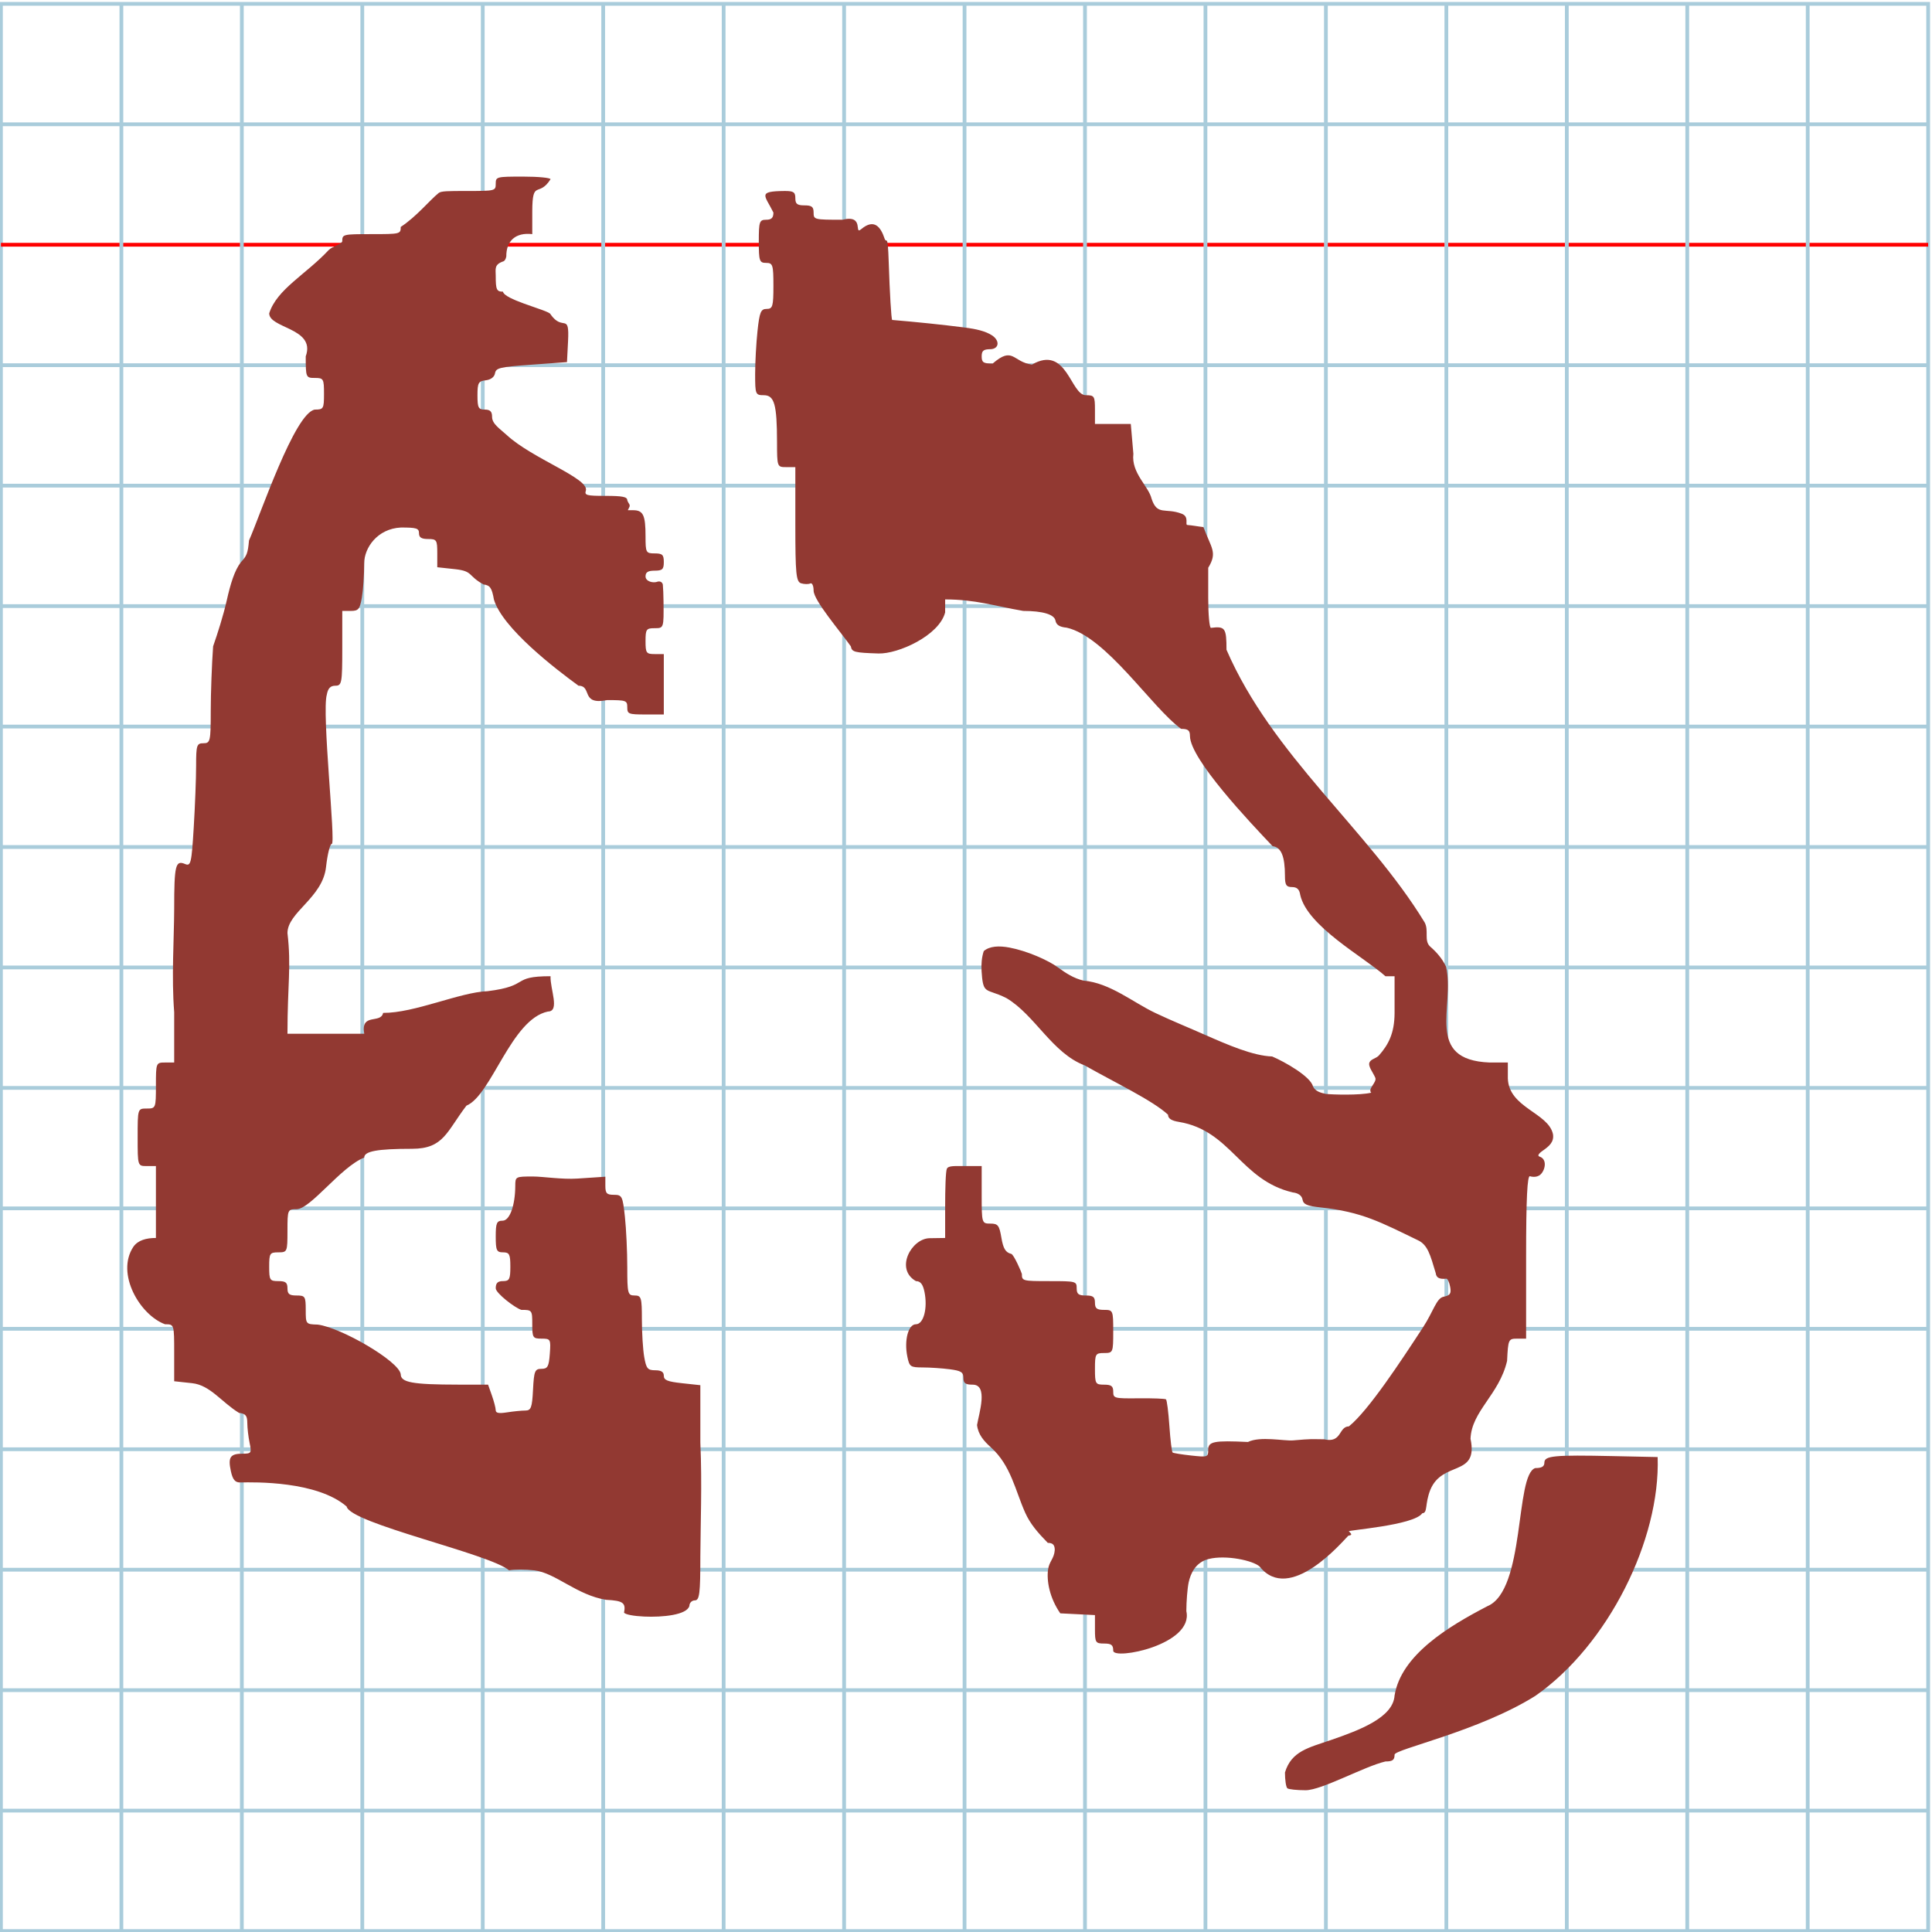
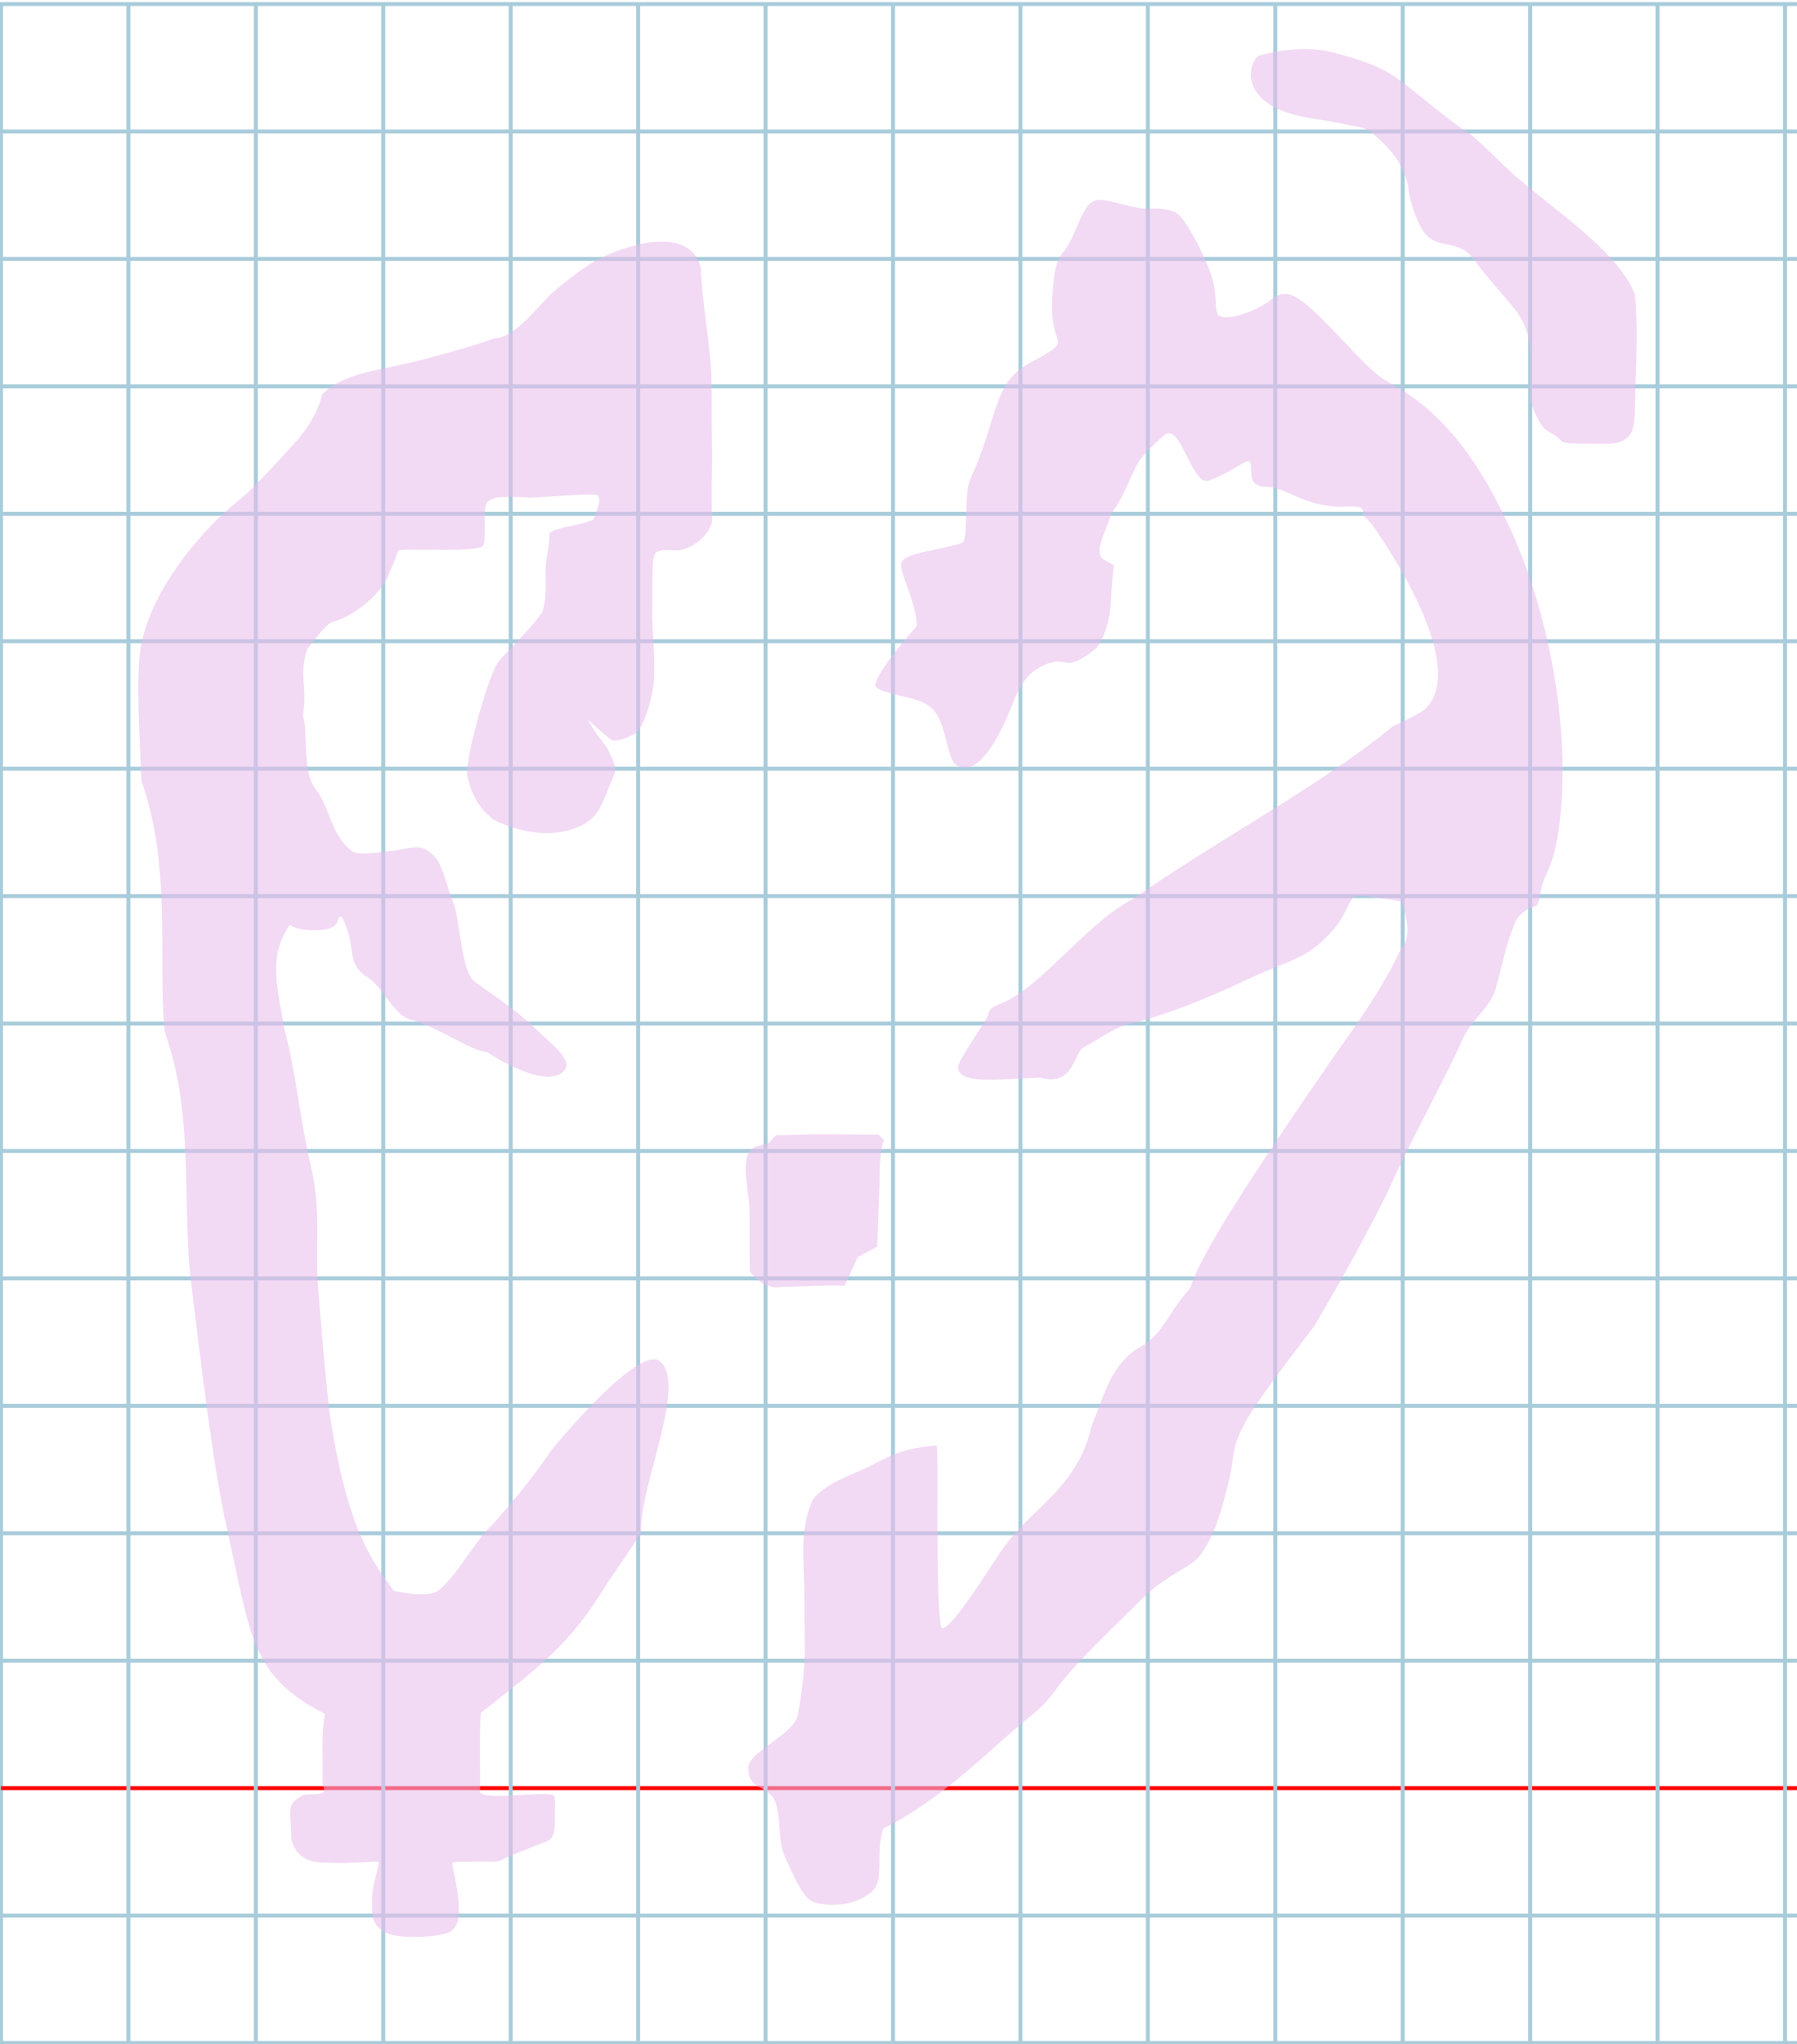
- <svg xmlns="http://www.w3.org/2000/svg" version="1.1" id="Layer_1" x="0px" y="0px" width="1024" height="1024" viewBox="0 0 1024 1024" enable-background="new 0 0 512 512" xml:space="preserve">
+ <svg xmlns="http://www.w3.org/2000/svg" version="1.1" id="Layer_1" x="0px" y="0px" width="900" height="1024" viewBox="0 0 900 1024" enable-background="new 0 0 512 512" xml:space="preserve">
  <defs id="defs70" />
-   <g id="Grid" transform="matrix(1.99505,0,0,-1.99505,0.497525,1023.503)">
+   <g id="Grid" transform="matrix(1.99505,0,0,1.99505,0.497525,2.0369)">
    <rect x="0" stroke-miterlimit="10" width="512" height="512" id="rect4" y="0" style="fill:none;stroke:#a9ccdb;stroke-miterlimit:10" />
    <line stroke-miterlimit="10" x1="0" y1="32" x2="512" y2="32" id="line6" style="fill:none;stroke:#a9ccdb;stroke-miterlimit:10" />
    <line stroke-miterlimit="10" x1="0" y1="64" x2="512" y2="64" id="line8" style="fill:none;stroke:#a9ccdb;stroke-miterlimit:10" />
    <line stroke-miterlimit="10" x1="0" y1="96" x2="512" y2="96" id="line10" style="fill:none;stroke:#a9ccdb;stroke-miterlimit:10" />
    <line stroke-miterlimit="10" x1="0" y1="128" x2="512" y2="128" id="line12" style="fill:none;stroke:#a9ccdb;stroke-miterlimit:10" />
    <line stroke-miterlimit="10" x1="0" y1="160" x2="512" y2="160" id="line14" style="fill:none;stroke:#a9ccdb;stroke-miterlimit:10" />
    <line stroke-miterlimit="10" x1="0" y1="192" x2="512" y2="192" id="line16" style="fill:none;stroke:#a9ccdb;stroke-miterlimit:10" />
    <line stroke-miterlimit="10" x1="0" y1="224" x2="512" y2="224" id="line18" style="fill:none;stroke:#a9ccdb;stroke-miterlimit:10" />
    <line stroke-miterlimit="10" x1="0" y1="256" x2="512" y2="256" id="line20" style="fill:none;stroke:#a9ccdb;stroke-miterlimit:10" />
    <line stroke-miterlimit="10" x1="0" y1="288" x2="512" y2="288" id="line22" style="fill:none;stroke:#a9ccdb;stroke-miterlimit:10" />
    <line stroke-miterlimit="10" x1="0" y1="320" x2="512" y2="320" id="line24" style="fill:none;stroke:#a9ccdb;stroke-miterlimit:10" />
    <line stroke-miterlimit="10" x1="0" y1="352" x2="512" y2="352" id="line26" style="fill:none;stroke:#a9ccdb;stroke-miterlimit:10" />
    <line stroke-miterlimit="10" x1="0" y1="384" x2="512" y2="384" id="line28" style="fill:none;stroke:#a9ccdb;stroke-miterlimit:10" />
    <line stroke-miterlimit="10" x1="0" y1="416" x2="512" y2="416" id="line30" style="fill:none;stroke:#a9ccdb;stroke-miterlimit:10" />
    <line stroke-miterlimit="10" x1="0" y1="448" x2="512" y2="448" id="line32" style="fill:none;stroke:#ff0000;stroke-miterlimit:10" />
    <line stroke-miterlimit="10" x1="0" y1="480" x2="512" y2="480" id="line34" style="fill:none;stroke:#a9ccdb;stroke-miterlimit:10" />
    <line stroke-miterlimit="10" x1="32" y1="0" x2="32" y2="512" id="line36" style="fill:none;stroke:#a9ccdb;stroke-miterlimit:10" />
    <line stroke-miterlimit="10" x1="64" y1="0" x2="64" y2="512" id="line38" style="fill:none;stroke:#a9ccdb;stroke-miterlimit:10" />
    <line stroke-miterlimit="10" x1="96" y1="0" x2="96" y2="512" id="line40" style="fill:none;stroke:#a9ccdb;stroke-miterlimit:10" />
    <line stroke-miterlimit="10" x1="128" y1="0" x2="128" y2="512" id="line42" style="fill:none;stroke:#a9ccdb;stroke-miterlimit:10" />
    <line stroke-miterlimit="10" x1="160" y1="0" x2="160" y2="512" id="line44" style="fill:none;stroke:#a9ccdb;stroke-miterlimit:10" />
    <line stroke-miterlimit="10" x1="192" y1="0" x2="192" y2="512" id="line46" style="fill:none;stroke:#a9ccdb;stroke-miterlimit:10" />
    <line stroke-miterlimit="10" x1="224" y1="0" x2="224" y2="512" id="line48" style="fill:none;stroke:#a9ccdb;stroke-miterlimit:10" />
    <line stroke-miterlimit="10" x1="256" y1="0" x2="256" y2="512" id="line50" style="fill:none;stroke:#a9ccdb;stroke-miterlimit:10" />
    <line stroke-miterlimit="10" x1="288" y1="0" x2="288" y2="512" id="line52" style="fill:none;stroke:#a9ccdb;stroke-miterlimit:10" />
    <line stroke-miterlimit="10" x1="320" y1="0" x2="320" y2="512" id="line54" style="fill:none;stroke:#a9ccdb;stroke-miterlimit:10" />
    <line stroke-miterlimit="10" x1="352" y1="0" x2="352" y2="512" id="line56" style="fill:none;stroke:#a9ccdb;stroke-miterlimit:10" />
    <line stroke-miterlimit="10" x1="384" y1="0" x2="384" y2="512" id="line58" style="fill:none;stroke:#a9ccdb;stroke-miterlimit:10" />
    <line stroke-miterlimit="10" x1="416" y1="0" x2="416" y2="512" id="line60" style="fill:none;stroke:#a9ccdb;stroke-miterlimit:10" />
    <line stroke-miterlimit="10" x1="448" y1="0" x2="448" y2="512" id="line62" style="fill:none;stroke:#a9ccdb;stroke-miterlimit:10" />
    <line stroke-miterlimit="10" x1="480" y1="0" x2="480" y2="512" id="line64" style="fill:none;stroke:#a9ccdb;stroke-miterlimit:10" />
  </g>
-   <path style="fill:#923932" d="m 682.345,947.842 c -0.71,-0.559 -1.291,-4.332 -1.291,-8.385 3.422,-11.377 12.622,-13.158 24.346,-17.201 15.1,-5.207 33.018,-11.883 33.752,-23.606 3.473,-21.469 28.553,-36.62 49.239,-47.356 20.218,-8.474 14.518,-69.655 25.32,-73.182 3.457,0 4.842,-0.824 4.842,-2.882 0,-3.656 5.063,-4.139 36.312,-3.469 l 23.724,0.509 c 1.504,43.877 -26.325,99.746 -64.809,126.565 -29.843,18.765 -74.579,28.262 -74.627,31.163 0,2.84 -1.038,3.615 -4.842,3.615 -11.227,2.623 -33.742,15.225 -42.283,15.245 -4.616,0 -8.973,-0.457 -9.683,-1.016 z m -92.312,-72.923 c 0,-3.049 -0.968,-3.811 -4.842,-3.811 -4.512,0 -4.842,-0.514 -4.842,-7.539 l 0,-7.539 c -6.126,-0.31 -12.252,-0.62 -18.379,-0.929 -5.657,-8.153 -7.339,-17.23 -6.457,-23.321 0.616,-4.249 3.191,-5.62 3.533,-10.218 0,-2.732 -1.045,-3.811 -3.692,-3.811 -5.271,-5.405 -9.271,-9.947 -11.982,-15.986 -5.223,-11.638 -7.541,-25.075 -18.127,-34.588 -3.711,-3.352 -6.772,-6.711 -7.396,-11.883 1.111,-6.442 5.995,-21.358 -2.274,-21.391 -3.91,0 -4.945,-0.755 -4.945,-3.612 0,-2.989 -1.252,-3.775 -7.262,-4.557 -3.994,-0.52 -10.416,-0.953 -14.271,-0.962 -6.587,-0.016 -7.079,-0.359 -8.182,-5.706 -1.78,-8.636 0.474,-17.179 4.533,-17.179 4.067,0 6.313,-8.449 4.551,-17.123 -0.83,-4.085 -2.139,-5.745 -4.529,-5.745 -11.309,-6.429 -2.375,-22.577 7.247,-22.747 l 8.231,-0.12 0,-16.645 c 0,-9.155 0.267,-18.724 0.913,-20.05 0.825,-1.693 3.974,-1.418 9.945,-1.418 l 8.508,0 0,15.245 c 0,15.024 0.066,15.245 4.592,15.245 4.041,0 4.744,0.904 5.861,7.533 0.96,5.699 2.219,7.77 5.172,8.508 1.41,0.18 5.671,10.233 5.677,10.639 0,3.727 0.323,3.811 14.525,3.811 14.202,0 14.525,0.085 14.525,3.811 0,3.049 0.968,3.811 4.842,3.811 3.873,0 4.842,0.762 4.842,3.811 0,3.049 0.968,3.811 4.842,3.811 4.734,0 4.842,0.254 4.842,11.434 0,11.18 -0.108,11.434 -4.842,11.434 -4.577,0 -4.842,0.457 -4.842,8.385 0,7.927 0.264,8.385 4.842,8.385 3.828,0 4.842,0.771 4.842,3.681 0,3.554 0.469,3.676 13.542,3.546 7.448,-0.074 13.938,0.177 14.422,0.558 0.484,0.381 1.295,6.737 1.802,14.123 0.507,7.386 1.276,13.708 1.708,14.049 0.432,0.34 4.857,1.058 9.832,1.595 8.796,0.949 9.046,0.865 9.046,-3.042 0,-4.394 3.042,-4.991 21.059,-4.133 6.411,-3.202 19.331,-0.442 23.874,-0.839 10.482,-0.914 9.348,-0.634 16.42,-0.595 9.623,2.265 7.627,-6.737 13.207,-6.837 10.41,-8.391 27.756,-34.874 39.255,-52.45 5.551,-8.485 7.08,-15.426 10.864,-16.243 3.55,-0.701 4.213,-1.691 3.543,-5.286 -0.454,-2.433 -1.384,-4.367 -2.068,-4.298 -3.619,0.366 -5.285,-0.505 -5.559,-2.903 -2.931,-9.79 -4.262,-15.121 -9.583,-17.535 -19.401,-9.362 -29.492,-15.02 -51.573,-17.344 -7.102,-0.766 -9.001,-1.607 -9.469,-4.192 -0.374,-2.065 -2.242,-3.418 -5.168,-3.744 -27.715,-6.47 -32.629,-32.762 -60.295,-37.374 -4.024,-0.634 -5.81,-1.811 -5.81,-3.829 -8.183,-7.575 -28.047,-16.97 -44.169,-26.123 -17.163,-6.451 -26.303,-26.605 -41.382,-35.612 -6.42,-3.294 -9.592,-3.152 -11.285,-5.126 -1.194,-1.393 -1.652,-3.839 -1.993,-9.292 -0.205,-3.533 0.024,-7.098 1.154,-10.551 3.049,-2.668 8.089,-2.925 13.648,-1.871 9.201,1.743 20.316,6.585 25.701,10.52 4.101,2.987 8.256,5.753 13.55,6.995 14.055,1.217 26.17,11.534 38.072,17.164 8.931,4.224 17.955,7.865 26.407,11.618 12.008,5.274 25.307,11.069 35.477,11.418 6.59,2.786 20.389,10.604 21.633,15.853 1.162,2.542 3.933,3.373 6.76,3.988 3.523,0.393 18.089,0.83 24.127,-0.643 -2.034,-2.071 3.169,-5.516 2.142,-7.947 -1.184,-2.803 -3.973,-6.054 -3.058,-8.119 0.813,-1.835 3.558,-2.048 5.036,-3.727 4.922,-5.589 8.194,-11.602 8.249,-22.373 l 2e-5,-19.559 -4.842,0 C 723.021,507.291 692.949,491.113 689.155,474.353 c -0.433,-2.962 -1.712,-4.192 -4.357,-4.192 -3.057,0 -3.745,-1.084 -3.745,-5.907 0,-10.396 -2,-15.227 -6.515,-15.734 -11.981,-12.594 -43.673,-46.06 -43.837,-58.396 0,-3.009 -0.98,-3.811 -4.66,-3.811 -15.522,-11.165 -39.645,-48.907 -60.701,-53.638 -3.717,-0.337 -5.504,-1.466 -5.916,-3.739 -0.595,-3.284 -6.738,-5.129 -17.082,-5.129 -15.447,-2.67 -25.43,-6.098 -41.395,-6.098 l 0,6.86 c -3.142,12.293 -24.913,22.109 -35.343,21.791 -12.761,-0.407 -14.095,-0.752 -14.644,-3.784 -5.7,-8.061 -19.688,-24.344 -19.731,-29.531 0,-2.565 -0.793,-4.278 -1.762,-3.806 -0.969,0.471 -3.148,0.439 -4.842,-0.073 -2.672,-0.807 -3.08,-4.941 -3.08,-31.257 l 0,-30.327 -4.842,0 c -4.794,0 -4.842,-0.132 -4.863,-13.34 -0.032,-19.9 -1.411,-24.773 -7.01,-24.773 -4.41,0 -4.588,-0.434 -4.588,-11.204 0,-6.162 0.564,-16.453 1.252,-22.868 1.072,-9.985 1.769,-11.664 4.842,-11.664 3.195,0 3.589,-1.338 3.589,-12.196 0,-11.18 -0.323,-12.196 -3.873,-12.196 -3.529,0 -3.873,-1.016 -3.873,-11.434 0,-10.418 0.344,-11.434 3.873,-11.434 2.84,0 3.873,-1.016 3.873,-3.811 -4.512,-9.227 -8.828,-11.302 6.036,-11.434 4.665,0 5.584,0.627 5.584,3.811 0,3.049 0.968,3.811 4.842,3.811 3.873,0 4.842,0.762 4.842,3.811 0,3.742 0.275,3.811 15.24,3.811 12.046,-2.986 5.915,8.414 10.002,4.978 7.048,-5.926 10.436,-0.811 12.353,4.944 1.066,3.202 1.678,-3.724 2.211,12.488 0.544,16.517 1.371,30.333 1.838,30.7 13.444,1.139 25.573,2.384 38.572,4.024 5.644,0.729 10.951,1.838 14.557,4.282 4.205,3.014 3.232,6.985 -0.848,7.187 -3.873,0 -4.842,0.762 -4.842,3.811 0,3.218 0.904,3.811 5.81,3.811 10.941,-9.444 10.534,-0.849 20.819,0.546 18.538,-10.704 20.428,16.157 28.565,16.224 4.519,0 4.842,0.508 4.842,7.623 l 0,7.623 9.497,0 9.497,0 1.37,15.82 c -1.213,10.223 8.084,17.117 9.653,23.811 3.034,9.182 7.278,4.617 15.957,7.94 4.181,1.572 1.629,5.82 2.987,5.963 2.866,0.212 5.773,0.832 8.548,1.116 4.17,11.29 7.541,13.343 2.527,21.575 l 0,16.007 c 0,8.804 0.654,15.926 1.452,15.827 7.528,-0.936 8.231,0.056 8.231,11.614 24.352,56.246 75.07,95.357 105.01,144.49 2.395,4.341 -0.484,9.617 2.899,12.791 3.101,2.649 6.592,6.51 8.467,10.723 4.811,20.95 -11.659,49.389 23.061,50.764 l 9.683,0 0,8.385 c 0.45,15.587 21.34,18.141 23.906,29.497 0.759,4.36 -2.287,6.605 -5.062,8.614 -2.736,1.844 -3.376,3.044 -1.837,3.448 3.926,1.458 2.819,6.998 0.361,9.359 -2.138,2.053 -5.433,1.059 -5.617,0.979 -1.446,-0.704 -2.067,12.065 -2.067,42.533 l 0,43.539 -4.76,0 c -4.598,0 -4.779,0.403 -5.326,11.815 -4.208,17.938 -18.813,26.551 -19.379,41.261 2.203,10.457 -1.732,13.178 -6.97,15.453 -4.983,2.165 -11.145,3.926 -14.321,11.559 -3.03,7.604 -1.279,12.33 -4.274,12.456 -4.433,6.537 -40.615,8.986 -38.897,9.617 1.927,1.815 1.452,1.901 -0.35,2.33 -3.178,3.172 -31.112,36.281 -46.959,16.302 -3.514,-3.206 -17.808,-6.283 -26.974,-4.013 -7.047,1.745 -9.645,7.786 -10.652,12.423 -0.66,3.144 -1.21,10.005 -1.222,15.245 4.006,17.876 -38.686,26.039 -38.754,20.962 z m -259.275,-20.205 c 1.034,-5.18 -0.559,-6.324 -9.43,-6.772 -15.568,-2.451 -26.818,-14.246 -38.044,-15.606 -4.681,-0.553 -10.743,-0.564 -13.472,-0.025 -10.098,-8.758 -84.265,-24.88 -86.091,-33.835 -15.669,-13.524 -48.615,-12.929 -56.503,-12.742 -2.648,0 -3.903,-1.558 -4.865,-6.042 -1.576,-7.344 -0.33,-9.203 6.166,-9.203 4.678,0 4.908,-0.348 3.78,-5.717 -0.66,-3.144 -1.21,-7.899 -1.222,-10.566 -0.017,-3.861 -0.909,-4.948 -4.379,-5.336 -9.306,-5.705 -15.232,-14.678 -24.805,-15.745 l -9.57,-1.036 0,-15.102 c 0,-15.093 -0.004,-15.102 -4.842,-15.102 -13.236,-4.816 -26.287,-26.818 -16.773,-41.094 2.426,-3.443 6.8,-4.643 11.932,-4.642 l 0,-19.056 0,-19.056 -4.842,0 c -4.842,0 -4.842,0 -4.842,-15.245 0,-15.245 0,-15.245 4.842,-15.245 4.761,0 4.842,-0.203 4.842,-12.196 0,-11.993 0.081,-12.196 4.842,-12.196 l 4.842,0 0,-26.679 c -1.475,-18.63 -0.065,-38.588 0,-54.758 0,-23.065 0.683,-25.914 5.708,-23.798 3.117,1.313 3.483,-0.208 4.648,-19.325 0.695,-11.413 1.264,-26.131 1.264,-32.706 0,-10.939 0.329,-11.955 3.873,-11.955 3.643,0 3.874,-1.019 3.882,-17.151 0.005,-9.433 0.571,-24.834 1.259,-34.226 2.38,-6.785 5.459,-16.5 7.215,-24.293 2.037,-9.04 4.16,-15.973 7.541,-20.334 3.008,-3.246 3.662,-4.603 4.266,-11.476 6.032,-13.617 24.231,-67.683 34.904,-69.365 4.577,0 4.842,-0.457 4.842,-8.385 0,-7.927 -0.264,-8.385 -4.842,-8.385 -4.734,0 -4.842,-0.254 -4.842,-11.434 2.843,-7.835 -2.485,-11.506 -8.266,-14.36 -5.33,-2.631 -11.046,-4.567 -11.1,-8.432 4.054,-12.818 19.358,-20.534 31.516,-33.539 1.67,-1.842 7.189,-3.223 7.216,-4.756 0,-3.615 0.376,-3.705 15.493,-3.705 15.235,0 15.493,-0.064 15.493,-3.811 8.411,-5.518 15.25,-14.074 20.138,-18.018 1.328,-1.012 4.934,-1.038 14.721,-1.038 15.235,0 15.493,-0.064 15.493,-3.811 0,-3.727 0.323,-3.811 14.525,-3.811 7.989,0 14.525,0.63 14.525,1.4 -6.358,9.966 -9.608,-0.277 -9.683,16.984 l 0,12.106 c -8.811,-1.025 -13.84,3.545 -13.762,11.812 -0.287,1.511 -0.804,2.189 -1.411,2.562 -5.142,1.685 -4.204,4.08 -4.193,7.731 0,7.342 0.477,8.385 3.836,8.385 0.333,2.002 5.483,4.243 11.043,6.281 6.773,2.483 14.154,4.663 14.17,5.737 6.625,9.424 10.082,-1.454 9.284,14.279 l -0.569,11.053 -18.784,1.365 c -16.964,1.233 -18.841,1.676 -19.366,4.574 -0.36,1.984 -2.244,3.394 -4.939,3.696 -3.846,0.43 -4.357,1.369 -4.357,8.004 0,6.5 0.524,7.517 3.873,7.517 2.84,0 3.873,1.016 3.873,3.811 -0.045,3.799 4.215,6.391 7.846,9.741 13.522,12.477 43.562,22.854 41.875,29.344 -0.841,2.532 0.293,2.839 10.495,2.839 8.876,0 11.438,0.512 11.438,2.287 0.599,2.039 2.079,2.298 0.792,4.253 -0.264,1.32 -1.801,1.021 2.39,1.059 5.27,0.029 6.501,2.655 6.501,13.869 0,8.608 0.223,9.022 4.842,9.022 4.088,0 4.842,0.711 4.842,4.574 0,3.862 -0.753,4.574 -4.842,4.574 -3.55,0 -4.842,0.813 -4.842,3.049 0,2.625 3.979,3.778 6.572,2.728 1.828,-0.38 2.553,1.099 2.599,1.609 0.186,2.201 0.32,5.35 0.36,9.002 0.152,14.058 0.138,14.102 -4.689,14.102 -4.447,0 -4.842,0.559 -4.842,6.86 0,6.301 0.394,6.86 4.842,6.86 l 4.842,0 0,16.007 0,16.007 -9.683,0 c -9.038,0 -9.683,-0.254 -9.683,-3.811 0,-3.603 -0.581,-3.811 -10.651,-3.811 -14.326,2.836 -7.726,-7.551 -15.193,-7.623 -12.336,-8.978 -40.29,-30.488 -44.827,-45.647 -1.078,-6.168 -2.076,-7.619 -5.507,-8.004 -8.522,-4.697 -5.386,-7.038 -14.955,-8.105 l -9.57,-1.036 0,-7.48 c 0,-6.962 -0.335,-7.48 -4.842,-7.48 -3.55,0 -4.842,-0.813 -4.842,-3.049 0,-2.637 -1.291,-3.049 -9.548,-3.049 -12.55,0.595 -19.488,10.821 -19.501,18.95 0,6.113 -0.554,14.298 -1.232,18.188 -1.07,6.146 -1.831,7.073 -5.81,7.073 l -4.578,0 0,19.819 c 0,18.405 -0.261,19.819 -3.653,19.819 -2.597,0 -3.906,1.353 -4.525,4.677 -2.813,9.357 4.853,79.079 2.619,79.171 -0.928,0 -2.295,5.488 -3.038,12.196 -1.777,16.403 -20.424,23.955 -20.451,35.064 2.095,17.743 0,27.365 0,53.358 l 20.334,0 20.334,0 c -1.968,-11.329 8.826,-5.057 10.033,-11.053 16.673,0.121 40.823,-11.021 55.328,-11.501 23.09,-2.86 12.016,-7.937 33.407,-7.937 -0.28,6.677 5.103,18.673 -1.374,18.713 -19.507,4.05 -29.856,44.329 -43.199,49.89 -10.492,13.713 -11.996,22.847 -28.777,22.868 -18.47,0 -25.418,1.275 -25.418,4.663 -12.355,4.869 -28.403,27.291 -35.827,27.352 -4.734,0 -4.842,0.254 -4.842,11.434 0,11.18 -0.108,11.434 -4.842,11.434 -4.519,0 -4.842,0.508 -4.842,7.623 0,7.114 0.323,7.623 4.842,7.623 3.873,0 4.842,0.762 4.842,3.811 0,3.049 0.968,3.811 4.842,3.811 4.519,0 4.842,0.508 4.842,7.623 0,7.547 0.062,7.624 6.294,7.798 12.122,1.419 43.168,19.337 44.058,26.304 0,4.366 6.209,5.493 30.411,5.518 l 15.886,0.017 2.017,5.717 c 1.109,3.144 2.022,6.66 2.028,7.813 0.008,1.534 1.634,1.841 6.063,1.143 3.329,-0.524 7.648,-0.953 9.598,-0.953 3.059,0 3.625,-1.519 4.115,-11.053 0.509,-9.887 0.977,-11.053 4.442,-11.053 3.307,0 3.959,-1.17 4.459,-8.004 0.562,-7.685 0.389,-8.004 -4.357,-8.004 -4.64,2e-5 -4.943,-0.467 -4.943,-7.623 0,-7.453 -0.129,-7.623 -5.81,-7.623 -3.451,-1.105 -13.518,-8.849 -13.556,-11.434 0,-2.795 1.033,-3.811 3.873,-3.811 3.357,0 3.873,-1.016 3.873,-7.623 0,-6.606 -0.516,-7.623 -3.873,-7.623 -3.404,0 -3.873,-1.016 -3.873,-8.385 0,-7.173 0.523,-8.385 3.62,-8.385 3.793,0 6.691,-8.06 6.735,-18.469 0.021,-4.906 0.113,-4.955 9.412,-4.955 5.165,0 15.365,1.637 23.514,1.095 l 14.817,-0.986 0,4.797 c 0,4.021 0.737,4.797 4.557,4.797 4.279,0 4.634,0.712 5.81,11.664 0.689,6.415 1.252,18.421 1.252,26.679 0,13.999 0.262,15.015 3.873,15.015 3.564,0 3.873,1.016 3.873,12.746 0,7.01 0.554,15.928 1.232,19.819 1.07,6.146 1.831,7.073 5.81,7.073 3.212,0 4.578,0.867 4.578,2.906 0,2.331 1.916,3.113 9.683,3.954 l 9.683,1.048 0,30.347 c 0.495,11.38 0.503,21.957 0.38,32.558 -0.105,9.068 -0.306,18.155 -0.38,27.777 0,19.757 -0.449,23.37 -2.905,23.37 -1.598,0 -2.905,1.326 -2.905,2.946 -1.299,4.809 -14.254,6.073 -23.955,5.632 -5.578,-0.254 -10.08,-1.072 -10.673,-2.104 z" id="hearth" />
+   <path style="fill:#e8bcec;fill-opacity:0.574" d="m 631.288,27.739 c -1.69,0.504 -2.809,1.986 -3.817,5.054 -1.697,5.166 -0.584,10.297 3.233,14.9 3.784,4.563 11.398,9.395 27.395,11.785 7.589,1.134 15.277,2.502 17.084,3.041 6.474,1.931 7.638,-1.503 19.852,11.288 6.39,6.692 8.896,13.245 10.473,19.424 0.812,9.361 5.408,20.461 8.831,24.2 7.051,7.703 15.868,2.167 23.639,11.951 12.484,17.076 22.939,25.148 26.32,34.869 2.098,6.033 2.375,8.563 2.394,21.851 0.021,15.013 -0.67,14.342 2.677,21.426 3.039,6.433 3.878,7.382 9.045,10.222 5.582,3.067 1.108,4.517 14.164,4.517 12.79,0 17.635,0.588 21.234,-1.942 5.084,-2.833 4.507,-8.214 5.251,-12.539 -0.005,-7.545 0.45,-17.086 0.716,-27.118 0.295,-11.097 0.358,-22.795 -0.69,-33.058 -8.839,-23.529 -46.957,-46.325 -66.101,-65.14 -6.776,-6.686 -15.703,-15.26 -18.142,-16.509 -5.396,-2.764 -23.613,-18.451 -34.663,-26.533 -9.553,-6.987 -19.545,-9.488 -30.969,-12.811 -14.853,-4.321 -32.138,-0.604 -37.926,1.121 z m -85.448,74.477 c -1.569,1.334 -4.103,5.883 -6.242,11.208 -1.98,4.93 -4.847,10.403 -6.371,12.164 -3.638,4.204 -4.735,7.903 -5.763,19.435 -0.912,10.231 -0.371,17.188 1.801,23.152 1.228,3.372 1.18,3.907 -0.519,5.812 -1.029,1.154 -5.762,4.137 -10.516,6.628 -12.537,6.57 -15.942,11.617 -22.331,33.101 -2.124,7.14 -5.555,16.753 -7.627,21.363 -3.675,8.179 -3.775,8.714 -4.169,22.157 -0.353,12.072 -0.626,13.897 -2.205,14.754 -0.991,0.538 -7.168,2.062 -13.727,3.387 -13.148,2.655 -16.77,4.384 -16.77,8.006 0,1.307 1.526,6.385 3.39,11.284 1.865,4.899 3.669,11.132 4.01,13.85 l 0.62,4.943 -7.55,9 c -7.792,9.288 -13.257,17.782 -13.274,20.629 -0.012,2.001 2.876,3.191 14.198,5.849 14.455,3.394 17.349,6.385 21.265,21.974 2.595,10.331 3.373,11.875 6.616,13.126 8.222,3.172 17.619,-8.13 27.086,-32.578 2.98,-7.694 6.704,-13.046 11.084,-15.928 5.432,-3.574 10.623,-4.884 14.76,-3.725 3.564,0.998 7.406,-0.637 14.63,-6.227 3.998,-3.094 7.854,-13.947 8.216,-23.12 0.13,-3.3 0.544,-8.983 0.921,-12.628 l 0.684,-6.628 -4.92,-2.717 c -5.259,-2.904 0.041,-12.677 1.102,-16.133 2.309,-5.667 1.758,-5.837 4.185,-9.511 3.567,-5.158 6.086,-10.987 8.608,-16.723 3.364,-7.65 5.694,-10.279 11.564,-15.788 6.18,-5.665 8.092,-9.936 15.216,4.628 5.162,10.553 7.784,14 10.648,14 1.926,0 9.98,-3.844 16.459,-7.856 5.165,-3.199 5.913,-2.845 5.913,2.8 0,5.958 2.204,8.057 8.46,8.057 2.715,0 6.955,1.367 12.675,4.087 9.198,4.374 17.938,6.22 27.157,5.739 6.117,-0.319 7.885,0.412 7.885,3.264 0,1.085 0.642,2.222 1.427,2.528 1.933,0.753 12.843,17.432 20.125,30.768 17.204,31.505 20.545,54.453 9.449,64.892 -1.504,1.415 -8.762,5.281 -16.129,8.592 -10.944,9.012 -23.264,17.743 -36.325,26.38 -9.975,6.597 -20.382,13.138 -30.937,19.706 -21.018,13.079 -42.622,26.265 -62.569,40.208 -13.239,6.749 -25.854,19.617 -38.075,31.199 -9.736,9.228 -19.222,17.64 -28.573,21.492 -5.083,2.054 -5.716,2.641 -6.39,5.924 -0.411,2.004 -15.149,22.616 -15.059,25.897 0.241,8.814 19.5,6.074 41.251,5.228 16.491,4.936 17.068,-12.621 21.502,-15.038 5.577,-2.972 15.977,-10.195 22.676,-11.758 23.302,-5.435 49.116,-17.443 61.473,-23.262 20.36,-9.588 28.443,-9.042 41.886,-24.94 7.6,-9.521 6.994,-16.657 12.575,-16.223 15.087,1.818 21.317,2.822 21.135,3.407 2.223,8.611 5.191,16.7 -0.806,23.805 -6.577,14.133 -15.725,28.407 -25.789,42.66 -15.011,21.26 -30.098,43.453 -43.689,64.077 -9.901,15.024 -31.699,48.373 -35.808,62.565 -12.548,14.316 -13.51,23.918 -26.931,30.706 -13.258,8.95 -16.558,24.028 -22.613,38.763 -6.662,29.831 -29.426,40.887 -42.466,58.656 -6.947,9.041 -28.379,45.125 -32.689,42.256 -3.326,-11.606 -1.062,-91.643 -2.519,-91.368 -17.505,1.32 -24.125,5.717 -34.356,10.81 -8.135,4.05 -20.717,7.819 -27.346,16.007 -7.19,14.451 -4.559,31.044 -4.438,48.161 -0.136,20.164 1.68,35.02 -3.388,60.366 -1.865,9.326 -24.659,18.193 -24.717,26.008 -0.279,12.806 11.81,7.603 14.385,19.833 1.907,9.055 0.52,17.434 4.291,25.579 3.416,7.195 8.463,20.01 14.027,21.977 6.069,1.964 20.124,2.991 29.586,-5.622 6.053,-5.559 1.243,-20.422 5.425,-31.299 14.358,-6.933 28.292,-17.345 40.156,-27.237 9.861,-8.222 18.292,-16.086 24.349,-21.296 11.195,-9.606 15.631,-12.109 22.012,-21.173 9.274,-13.174 33.695,-35.801 43.029,-45.297 11.825,-12.031 24.433,-15.415 29.361,-22.111 8.057,-10.947 11.528,-26.965 13.293,-33.531 4.749,-17.666 0.667,-18.219 10.574,-35.478 10.363,-16.328 21.957,-30.809 33.069,-45.513 13.83,-23.601 25.928,-45.135 36.839,-67.339 11.62,-26.278 27.304,-53.557 37.867,-77.186 3.483,-7.881 13.446,-15.383 15.914,-23.654 3.33,-11.343 5.217,-23.252 10.32,-34.796 1.644,-3.225 5.737,-6.361 9.509,-7.285 3.262,-0.799 1.618,-7.646 5.644,-15.716 4.273,-8.564 6.79,-20.571 7.845,-37.418 2.799,-44.692 -7.682,-98.193 -27.329,-139.5 -16.79,-35.301 -34.599,-56.411 -58.73,-69.617 -6.178,-3.381 -9.823,-6.682 -24.184,-21.901 -22.252,-23.581 -27.146,-26.232 -35.912,-19.448 -8.413,6.511 -22.753,10.524 -25.964,7.266 -0.65,-0.66 -1.183,-3.49 -1.183,-6.29 0,-2.799 -0.679,-7.772 -1.508,-11.05 -1.861,-7.354 -9.023,-22.264 -13.997,-29.138 -3.295,-4.554 -4.288,-5.25 -8.808,-6.177 -2.802,-0.575 -6.572,-0.804 -8.377,-0.509 -1.956,0.319 -7.338,-0.509 -13.317,-2.05 -12.234,-3.152 -13.889,-3.184 -17.246,-0.331 z m -271.78,47.057 c -8.401,9.015 -17.662,20.067 -26.282,20.191 -12.1,4.37 -20.859,6.585 -35.025,10.419 -22.816,6.174 -39.022,6.011 -51.29,17.549 -2.937,11.781 -9.578,20.066 -16.78,27.832 -5.256,5.667 -16.728,18.318 -22.638,23.312 -5.503,4.65 -10.995,9.276 -15.925,14.376 -18.2,19.004 -32.883,41.811 -35.859,63.196 -2.179,17.245 -0.307,37.62 0.527,64.898 15.123,42.412 8.442,87.054 11.626,125.53 15.105,42.125 8.696,84.795 13.163,124.609 4.932,39.82 10.815,91.726 18.018,124.107 12.282,55.21 11.979,74.172 49.114,93.295 -0.417,3.213 -0.967,6.855 -1.084,11.518 -0.179,7.131 0.191,15.723 -0.036,21.548 -0.118,3.028 1.292,4.456 0.614,5.964 -1.228,2.197 -8.77,0.605 -10.954,2.017 -7.612,4.878 -5.827,5.096 -5.198,21.771 1.076,5.581 4.87,9.42 9.917,10.905 3.098,0.911 7.361,0.916 11.064,0.967 3.786,0.052 5.457,0.137 9.161,-0.162 1.605,-0.128 6.247,-0.064 8.688,-0.274 2.653,-0.228 3.949,-0.196 4.929,0.039 -1.165,7.172 -3.395,12.082 -3.376,18.734 0.122,3.437 -0.128,6.15 0.277,8.65 0.707,3.99 4.204,7.058 6.927,8.158 8.834,3.465 26.449,1.832 31.711,-0.49 3.143,-2.263 4.113,-4.549 4.414,-7.865 0.23,-3.385 0.048,-6.444 -0.242,-9.834 -0.947,-7.585 -3.137,-16.451 -2.91,-17.061 2.081,-0.694 5.206,-0.532 6.494,-0.513 3.542,0.062 5.632,-0.118 8.839,-0.102 2.584,0.013 6.38,0.336 8.507,-0.385 4.891,-2.566 10.024,-4.257 15.271,-6.523 9.242,-4.069 12.015,-2.164 12.216,-12.573 -0.114,-8.688 0.787,-12.792 -0.884,-13.822 -7.144,-1.916 -35.037,3.049 -36.494,-1.553 0.06,-4.439 -0.493,-39.777 0.549,-39.761 28.819,-22.735 44.208,-33.755 62.149,-63.287 2.134,-3.567 16.611,-23.805 18.043,-27.414 -1.461,-22.15 25.001,-77.414 7.846,-86.175 -11.457,-2.408 -40.219,30.344 -52.063,44.365 -14.355,20.331 -15.875,21.487 -29.623,37.569 -10.407,9.802 -19.336,28.051 -28.681,34.394 -5.233,2.228 -11.165,1.495 -21.412,-0.367 -6.356,-8.813 -8.825,-11.646 -14.541,-22.977 -9.704,-19.237 -15.497,-50.16 -17.817,-67.2 -2.711,-24.395 -3.737,-38.663 -5.563,-60.578 -1.745,-20.944 1.664,-39.744 -3.71,-62.139 -5.451,-22.889 -7.441,-47.203 -13.113,-67.919 -3.423,-20.72 -8.824,-36.569 2.638,-53.03 2.839,3.112 15.569,3.655 20.476,1.671 5.282,-2.136 2.744,-6.889 5.563,-5.395 7.839,14.909 1.497,23.249 12.864,30.125 7.297,4.415 13.252,19.199 21.578,21.231 12.177,2.83 30.273,15.777 38.239,16.289 21.437,13.579 34.188,14.645 38.631,9.282 4.703,-5.676 -5.785,-12.667 -19.244,-25.531 -5.353,-4.871 -17.751,-13.398 -25.61,-19.094 -6.837,-4.956 -7.322,-32.317 -10.762,-39.823 -2.466,-5.6 -5.226,-18.087 -8.367,-21.753 -7.041,-8.219 -10.112,-5.658 -21.971,-3.928 -7.176,0.623 -17.754,2.795 -20.992,-0.301 -10.64,-9.258 -9.498,-19.907 -17.909,-31.206 -6.681,-8.947 -3.195,-30.339 -6.051,-35.625 2.555,-16.957 -2.279,-19.852 2.209,-33.996 0.706,-0.545 9.071,-12.566 12.595,-13.526 13.185,-3.593 24.418,-15.53 27.297,-21.644 0.648,-1.375 1.964,-4.451 2.925,-6.835 3.301,-7.324 1.349,-7.636 5.398,-7.624 7.287,-0.61 34.191,1.203 39.654,-1.829 1.327,-2.33 1.016,-4.615 1.05,-7.648 0.061,-5.392 -0.287,-11.649 0.911,-14.05 2.037,-1.807 3.155,-2.729 8.063,-2.979 3.116,-0.159 9.831,-0.048 12.637,0.279 2.935,0.342 25.109,-1.845 33.322,-1.528 5.756,0.222 -0.354,10.519 -0.074,11.655 0.369,3.023 -22.611,4.743 -22.521,8.391 0.19,7.73 -1.931,11.088 -1.848,19.03 0.075,7.199 0.536,14.134 -1.809,20.17 -7.061,9.759 -14.375,15.851 -22.164,24.877 -5.463,8.976 -16.946,50.554 -15.154,56.938 2.127,11.026 7.785,17.747 12.996,21.784 7.472,3.784 15.164,5.955 22.413,6.576 10.053,0.861 19.254,-1.259 25.828,-6.19 5.879,-4.41 8.007,-13.402 11.833,-21.902 1.634,-3.641 1.187,-4.732 -0.39,-8.613 -4.892,-11.012 -3.17,-4.624 -12.163,-19.398 -1.557,-2.558 3.897,3.85 11.886,9.828 3.46,1.174 12.275,-3.571 12.545,-3.921 5.753,-7.428 8.368,-22.215 8.547,-27.123 0.522,-14.3 -1.391,-28.438 -0.861,-33.113 -0.023,-5.204 -0.106,-14.442 0.149,-23.018 0.277,-9.338 3.175,-8.059 11.639,-8.053 6.608,0.666 18.607,-8.039 18.191,-16.247 -0.587,-10.207 -0.136,-21.085 0.019,-31.121 -0.301,-11.043 -0.343,-22.38 -0.302,-33.649 0.072,-19.695 -5.032,-43.056 -5.388,-60.398 -4.118,-16.396 -23.421,-14.886 -39.275,-9.478 -7.281,2.484 -13.835,5.79 -17.856,8.561 -8.161,5.651 -16.17,12.021 -19.952,15.942 z m 134.847,418.969 -20.093,0.528 -3.637,3.817 -6.065,1.736 c -9.451,2.705 -3.925,21.06 -3.673,30.837 0.186,7.237 0.067,24.114 0.172,31.358 0.033,1.287 4.764,5.175 7.086,7.041 7.674,2.256 4.895,1.119 11.169,1.112 4.253,-0.005 8.82,-0.287 14.56,-0.517 2.58,-0.102 11.203,-0.166 14.69,-0.017 l 6.617,-14.317 9.738,-5.301 1.22,-32.481 c -0.132,-23.372 3.544,-19.574 1.546,-21.55 l -2.101,-2.078 z" id="path4532" />
</svg>
